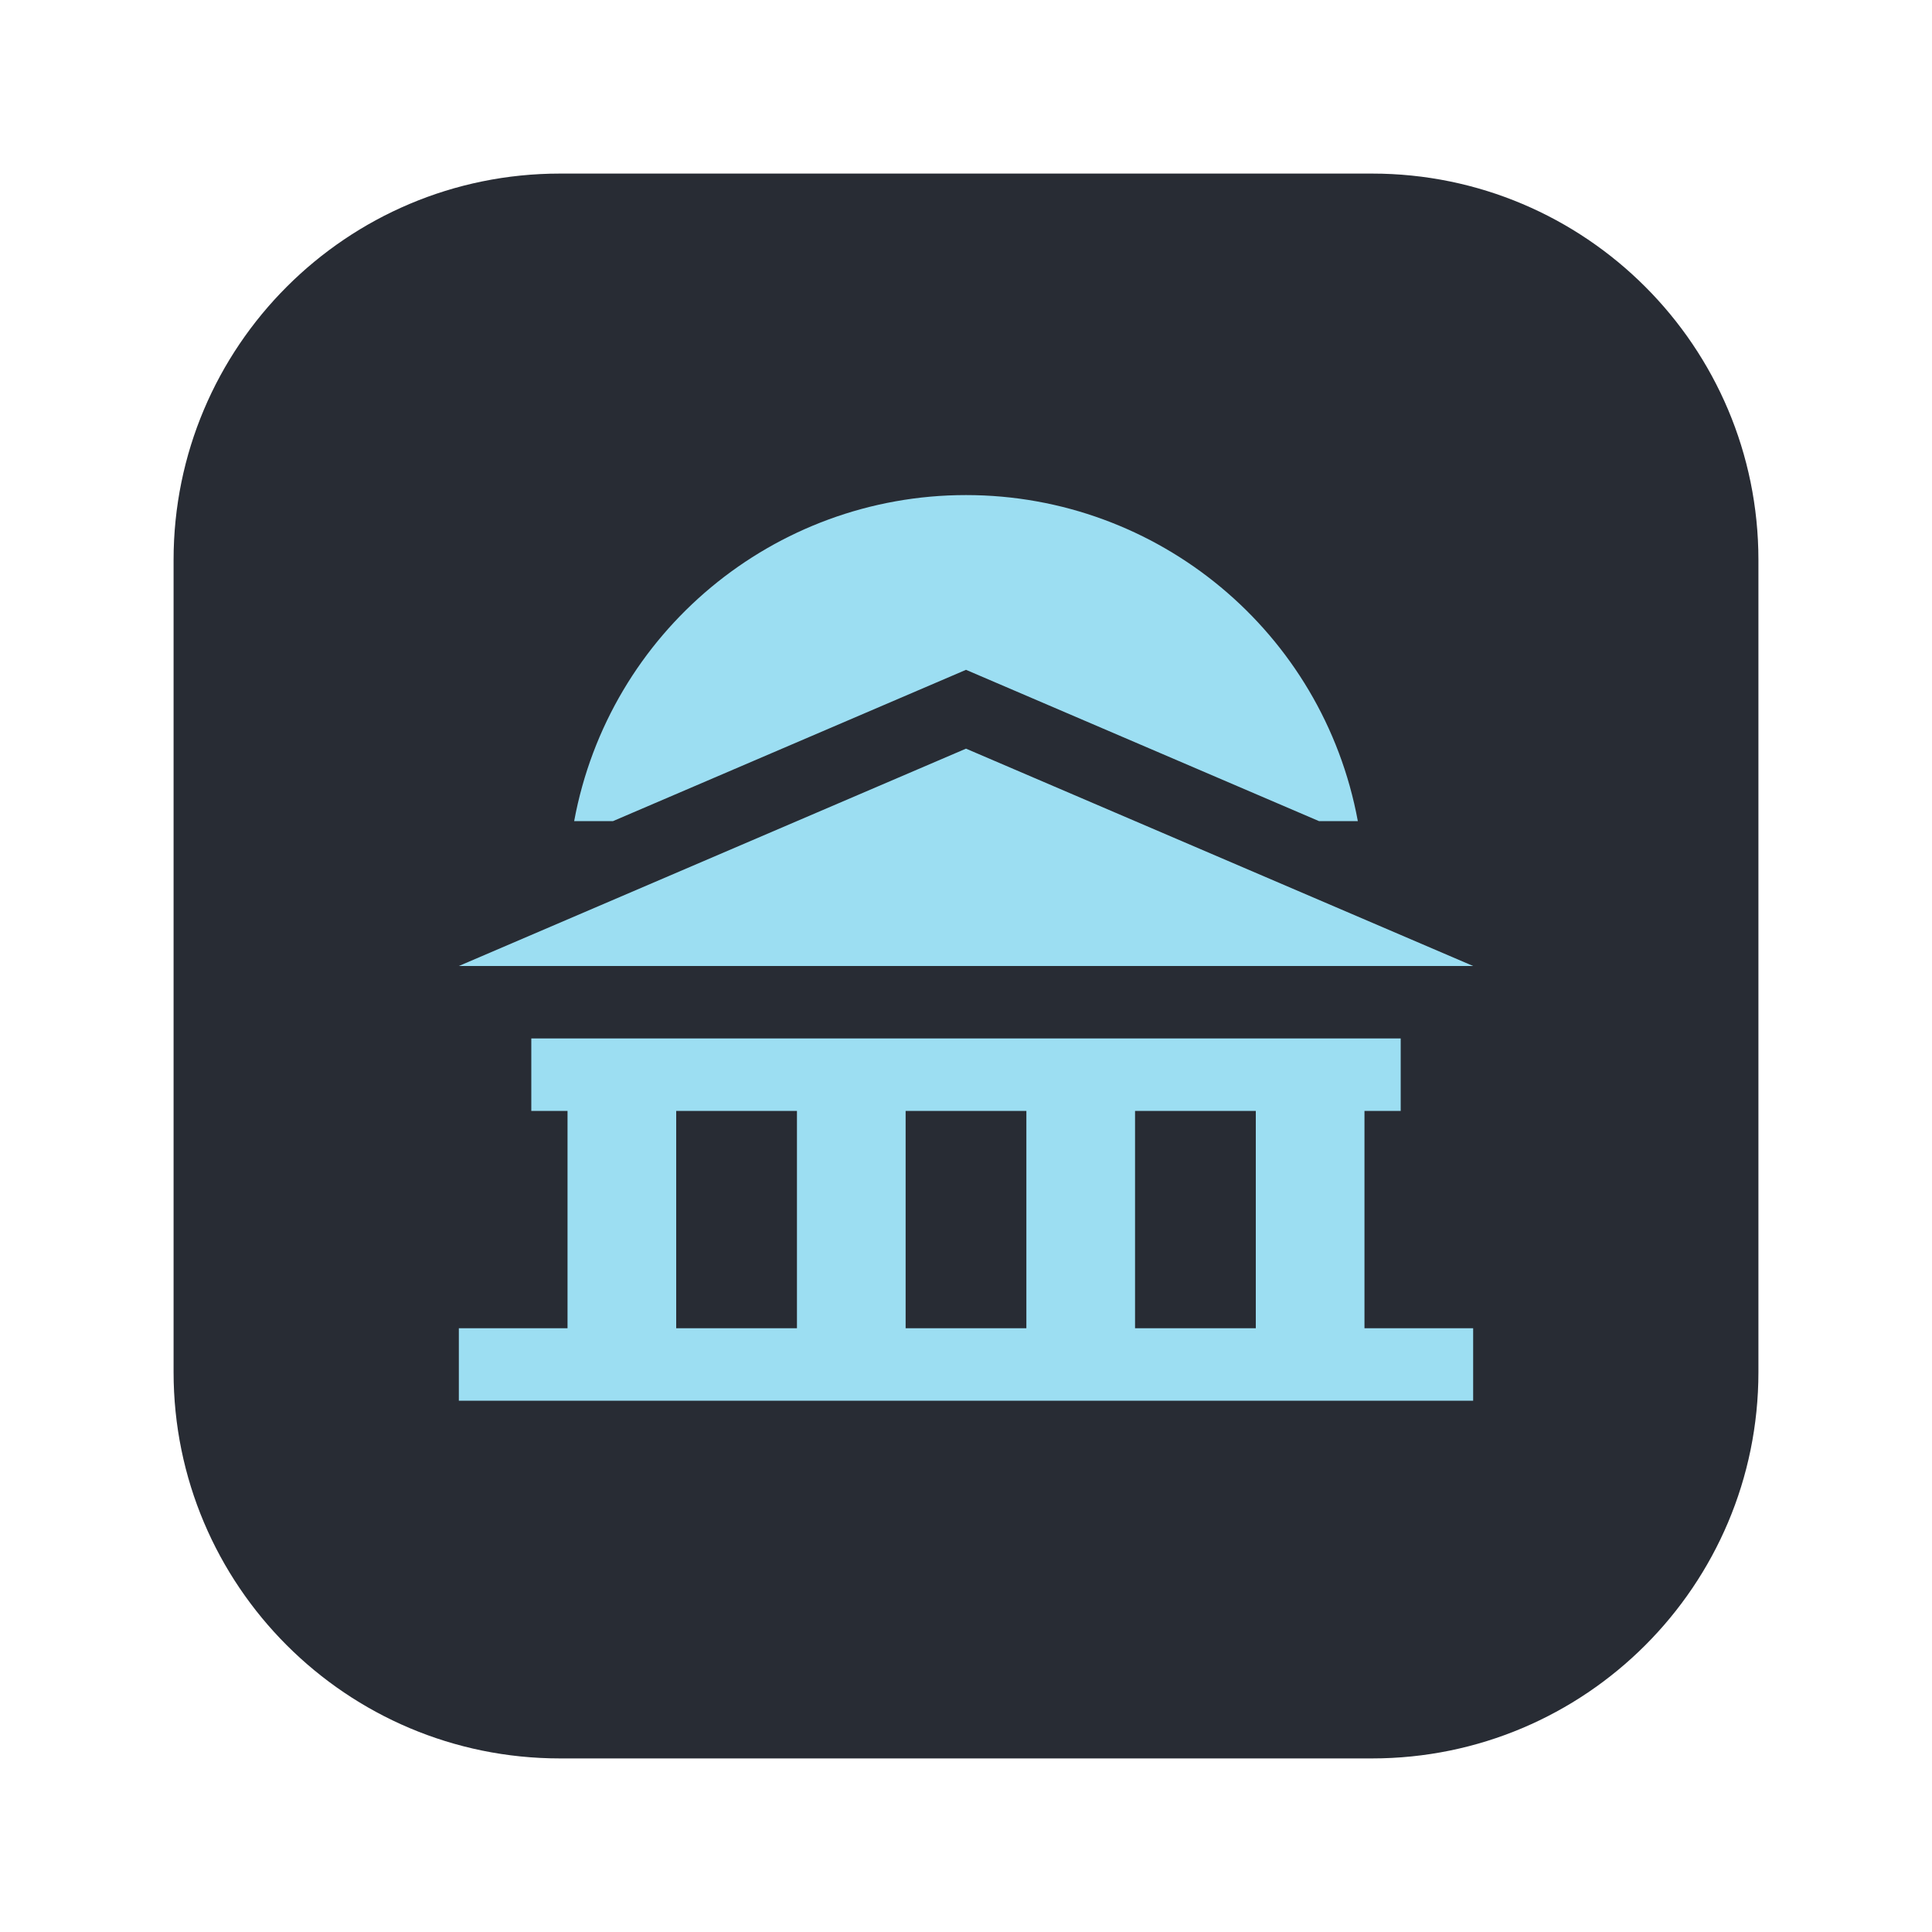
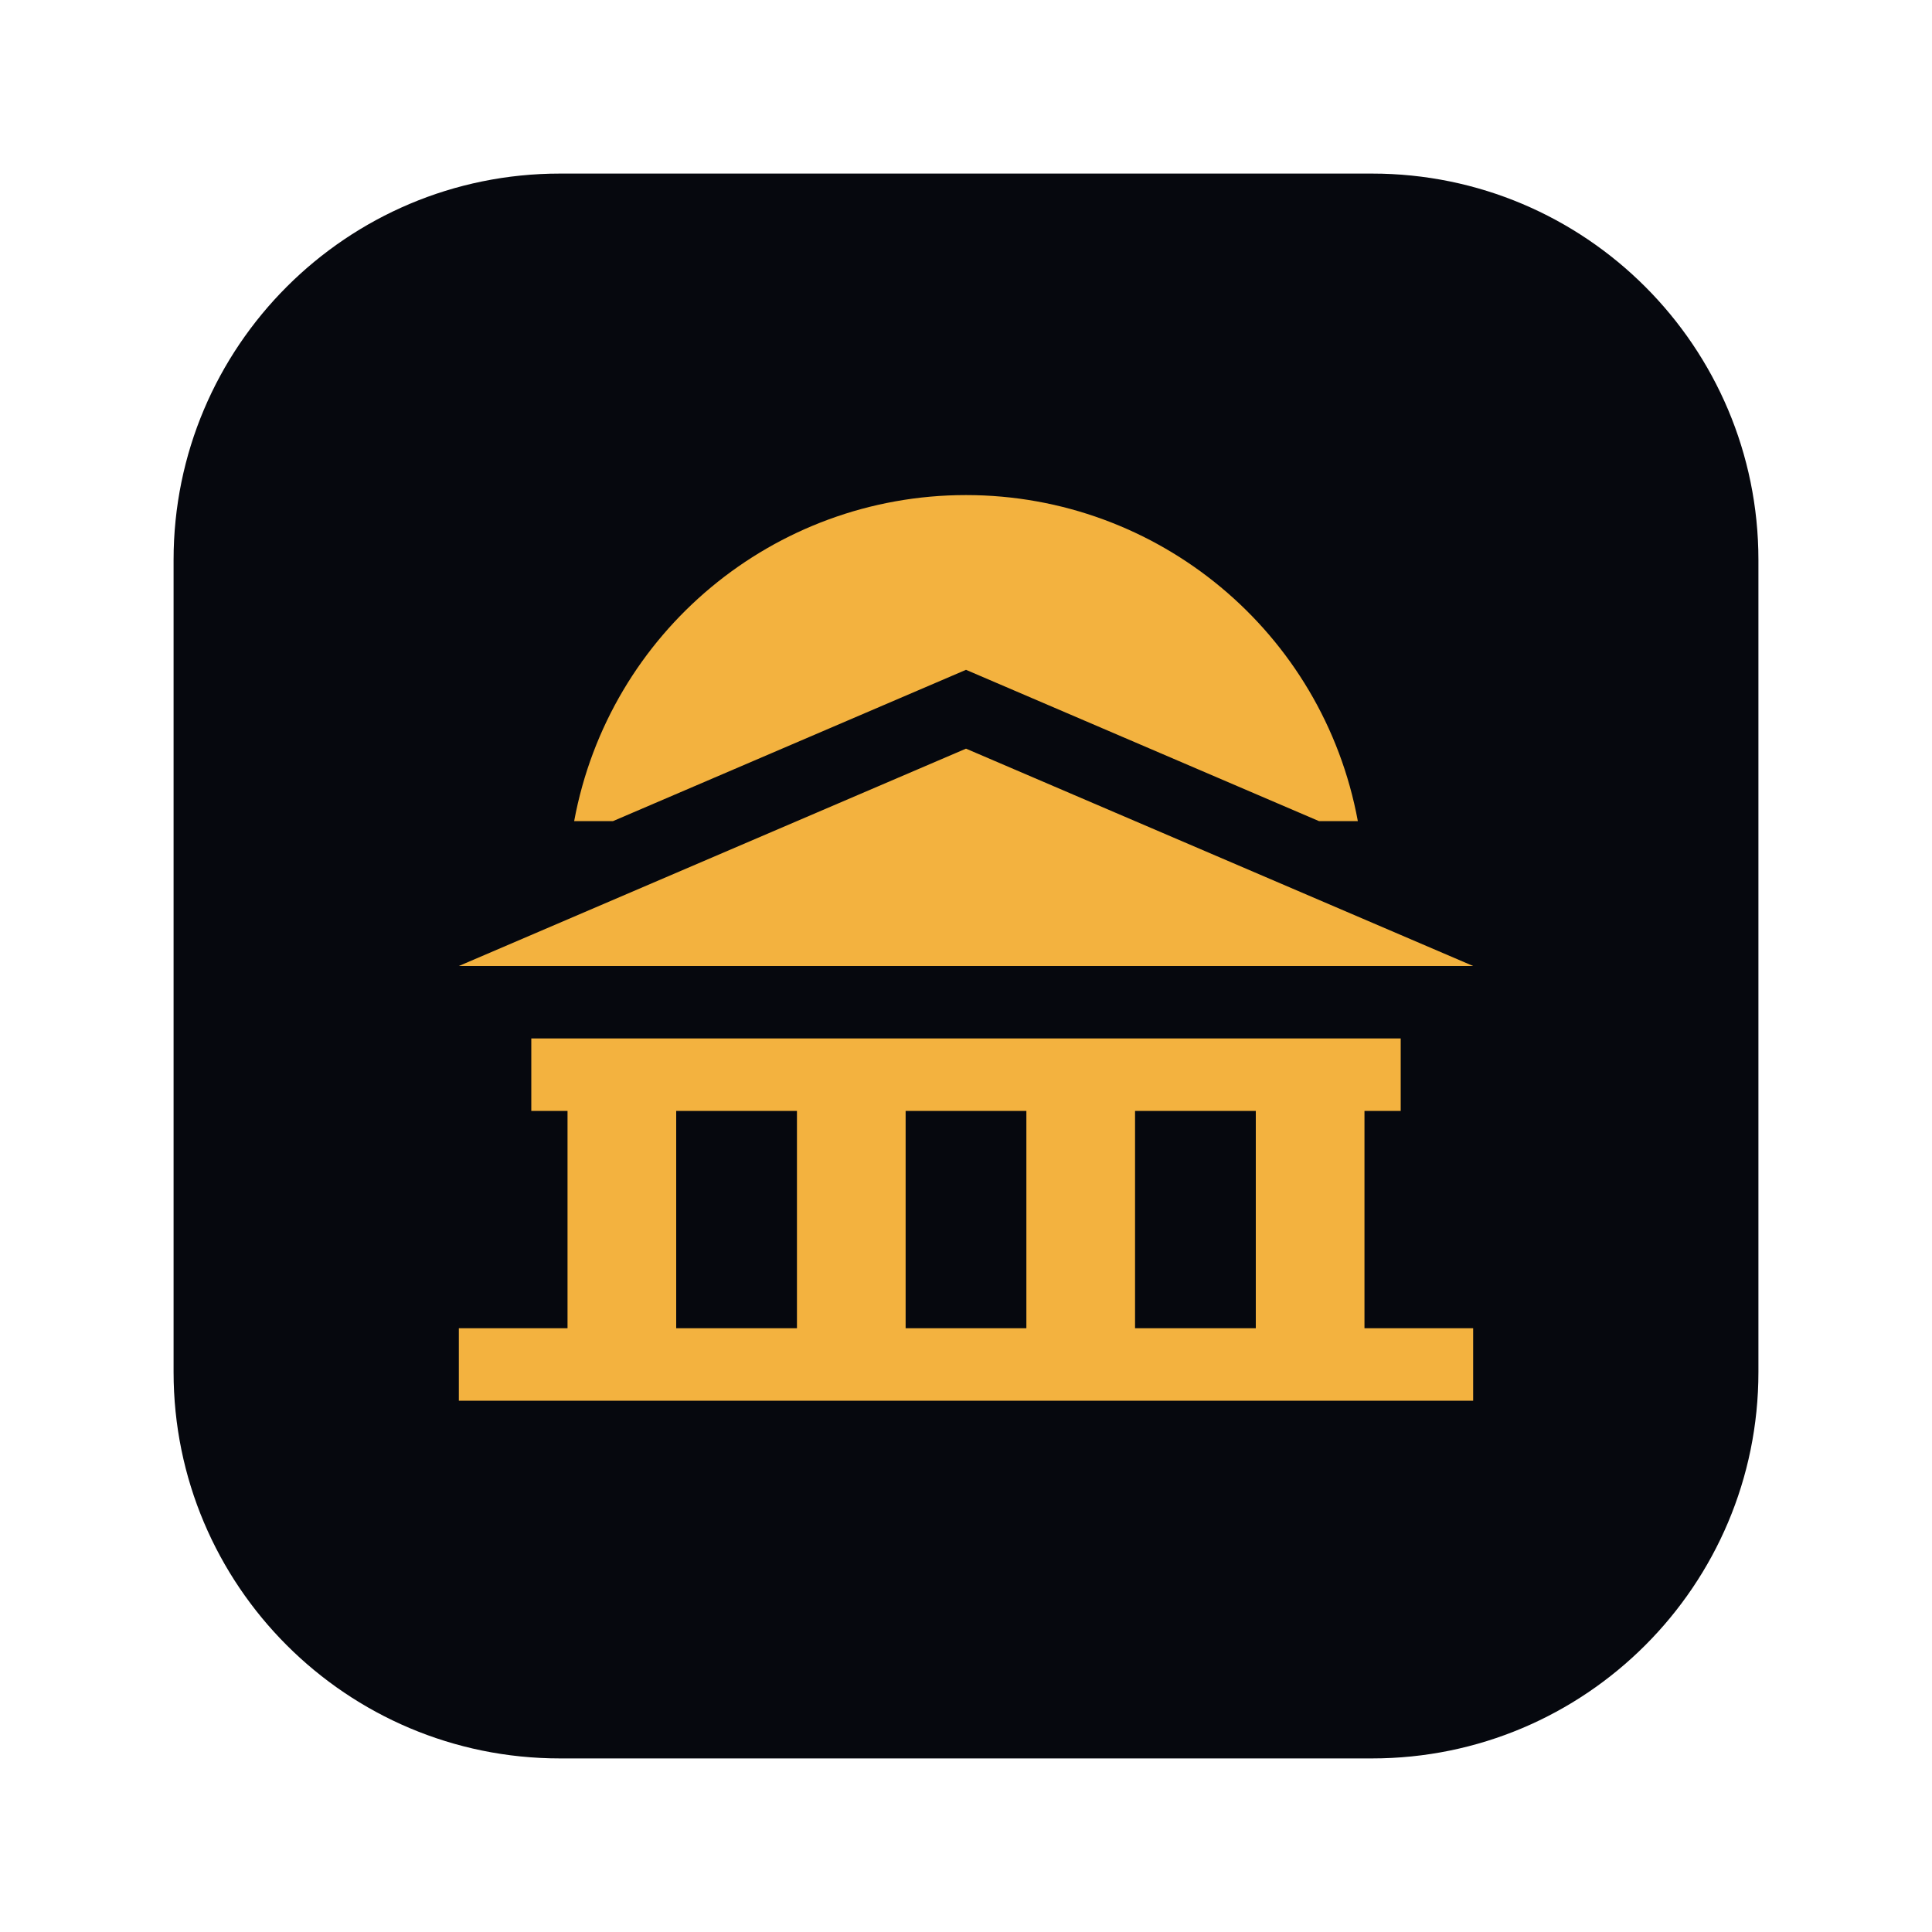
<svg xmlns="http://www.w3.org/2000/svg" viewBox="0 0 512 512" role="img" aria-label="Pantheon">
-   <rect x="46" y="46" width="420" height="420" rx="102.4" fill="#282c34" />
-   <path fill="#9cdef2" fill-rule="evenodd" d="M152.16 217.6A105.6 105.6 0 0 1 359.84 217.6L349.54 217.6L256 177.51L162.46 217.6ZM256 198.4L390.4 256L121.6 256ZM140.8 275.2L371.2 275.2L371.2 294.4L140.8 294.4ZM150.4 294.4L179.2 294.4L179.2 352L150.4 352ZM211.2 294.4L240 294.4L240 352L211.2 352ZM272 294.4L300.8 294.4L300.8 352L272 352ZM332.8 294.4L361.6 294.4L361.6 352L332.8 352ZM121.6 352L390.4 352L390.4 371.2L121.6 371.2Z" />
+   <rect x="46" y="46" width="420" height="420" rx="102.4" fill="#06080e" />
+   <path fill="#f3b23f" fill-rule="evenodd" d="M152.16 217.6A105.6 105.6 0 0 1 359.84 217.6L349.54 217.6L256 177.51L162.46 217.6ZM256 198.4L390.4 256L121.6 256ZM140.8 275.2L371.2 275.2L371.2 294.4L140.8 294.4ZM150.4 294.4L179.2 294.4L179.2 352L150.4 352ZM211.2 294.4L240 294.4L240 352L211.2 352ZM272 294.4L300.8 294.4L300.8 352L272 352ZM332.8 294.4L361.6 294.4L361.6 352L332.8 352ZM121.6 352L390.4 352L390.4 371.2L121.6 371.2Z" />
</svg>
